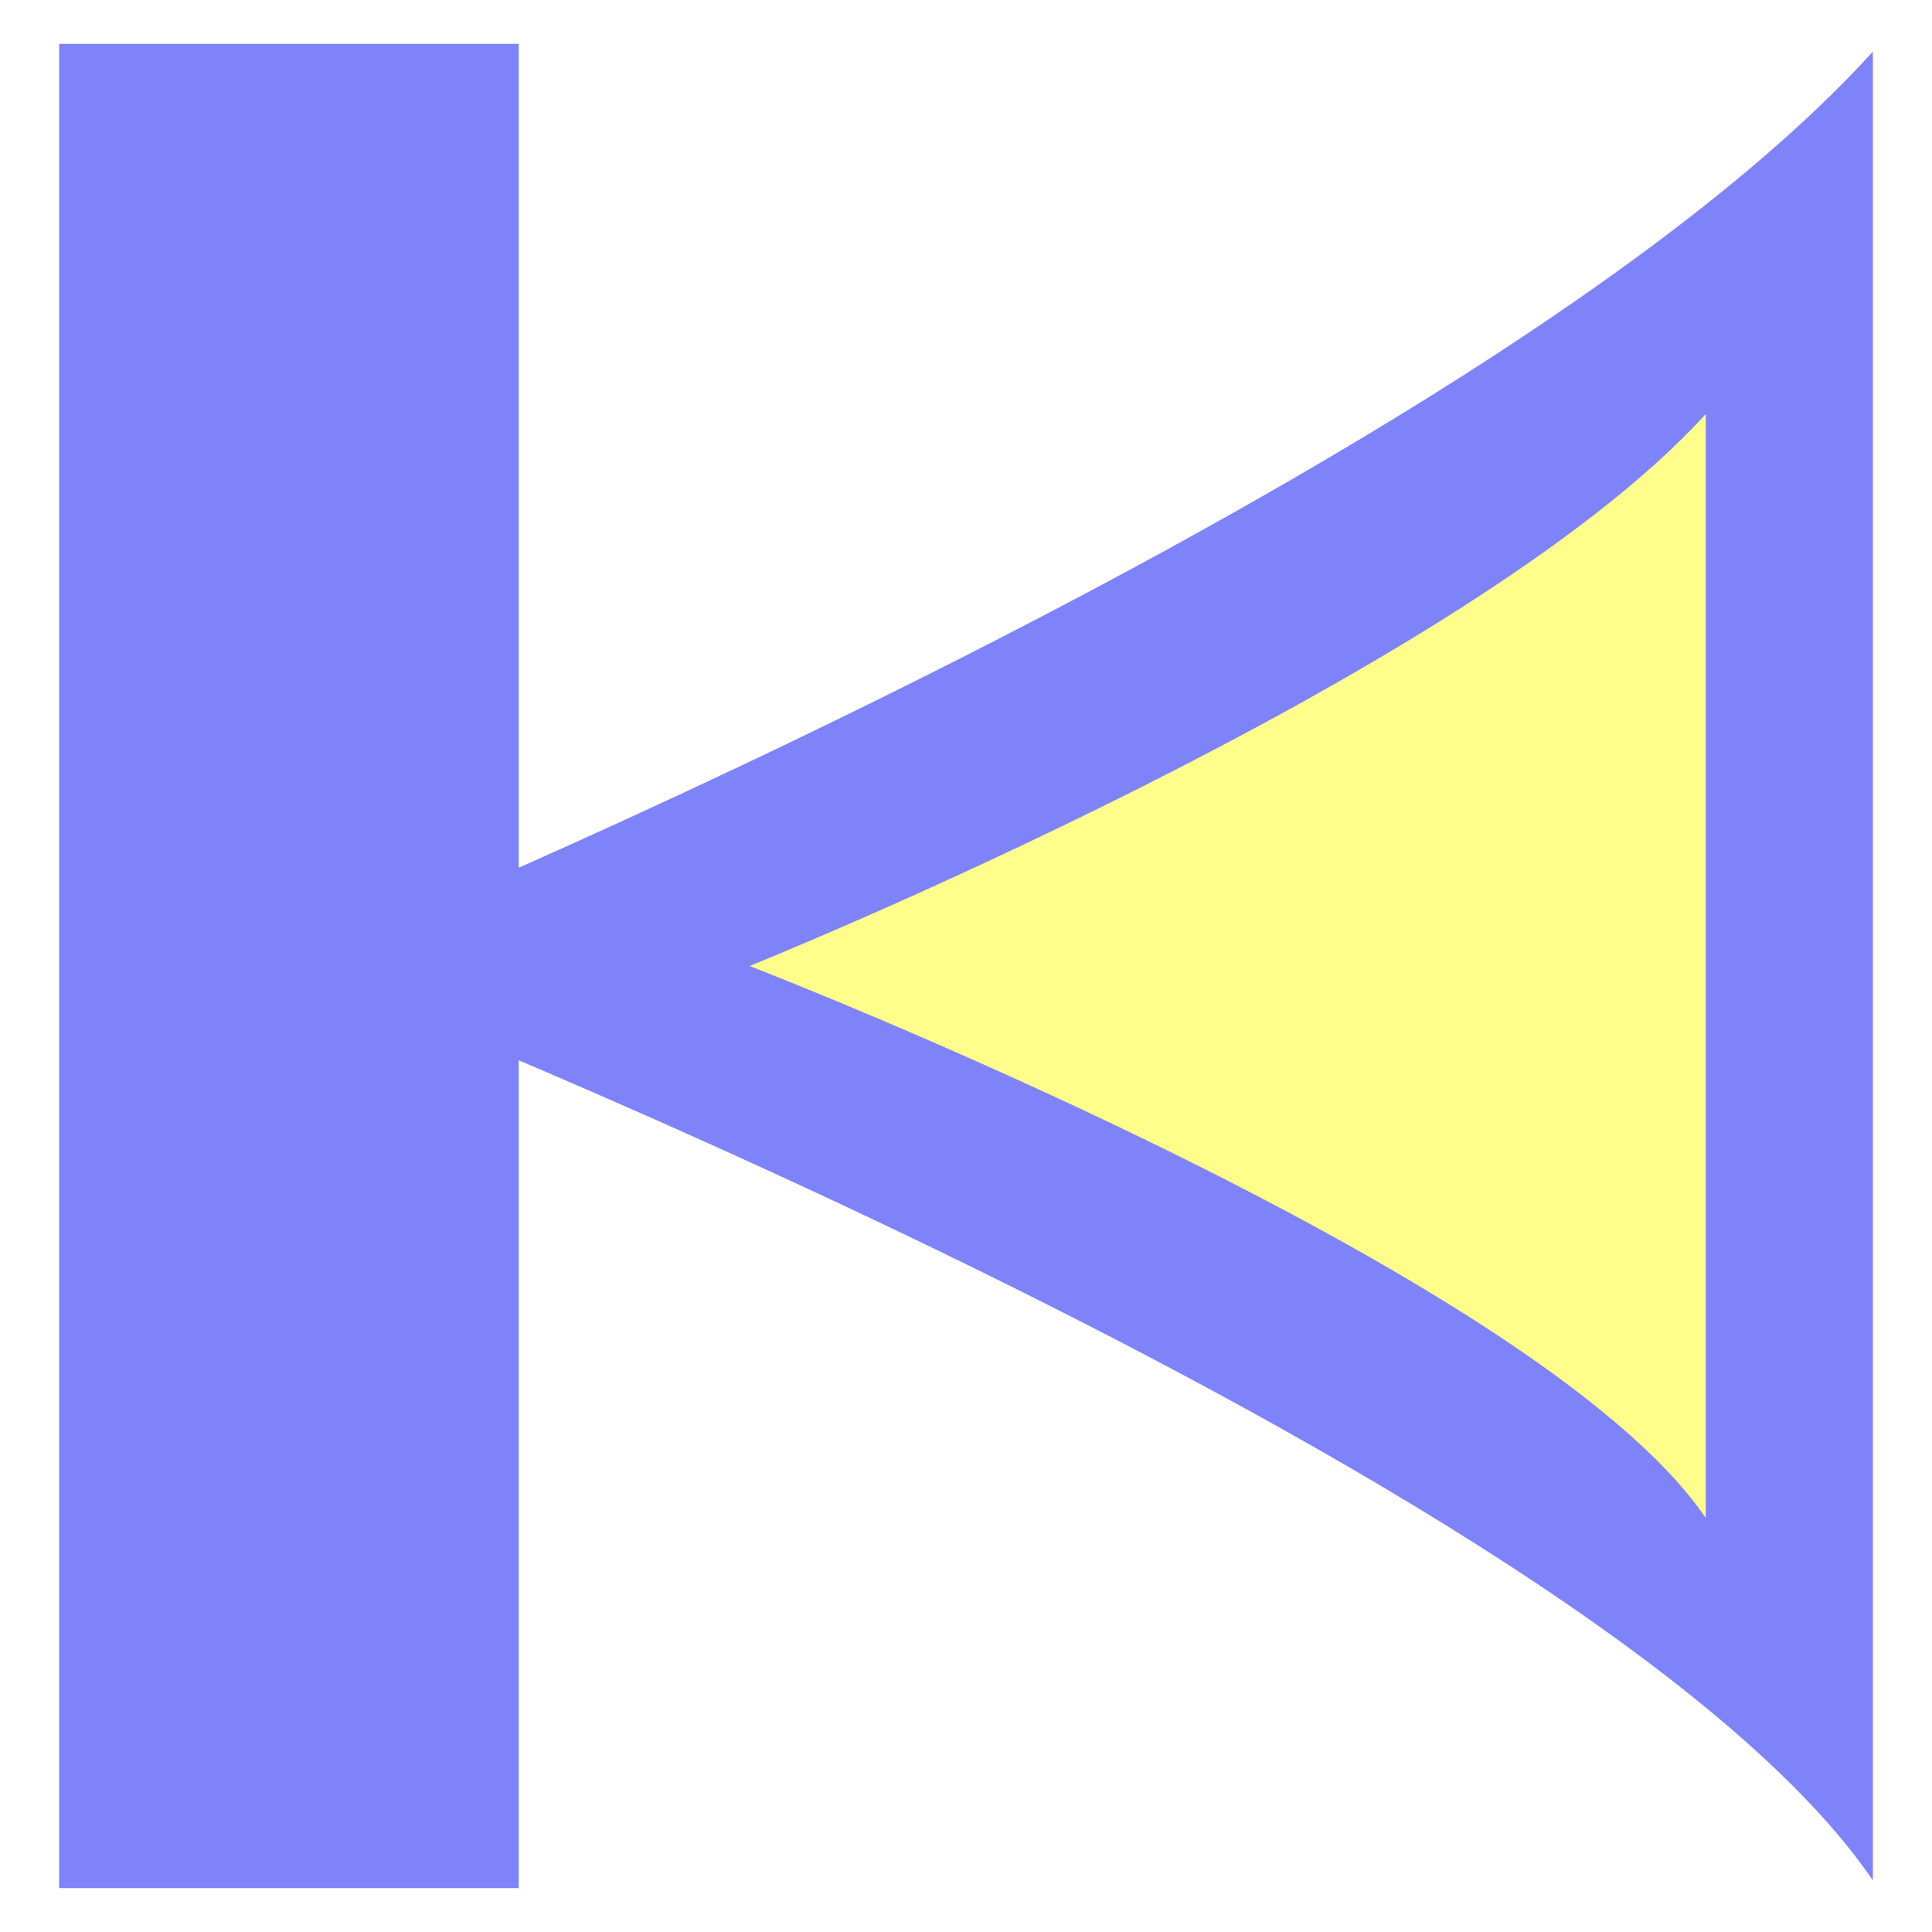
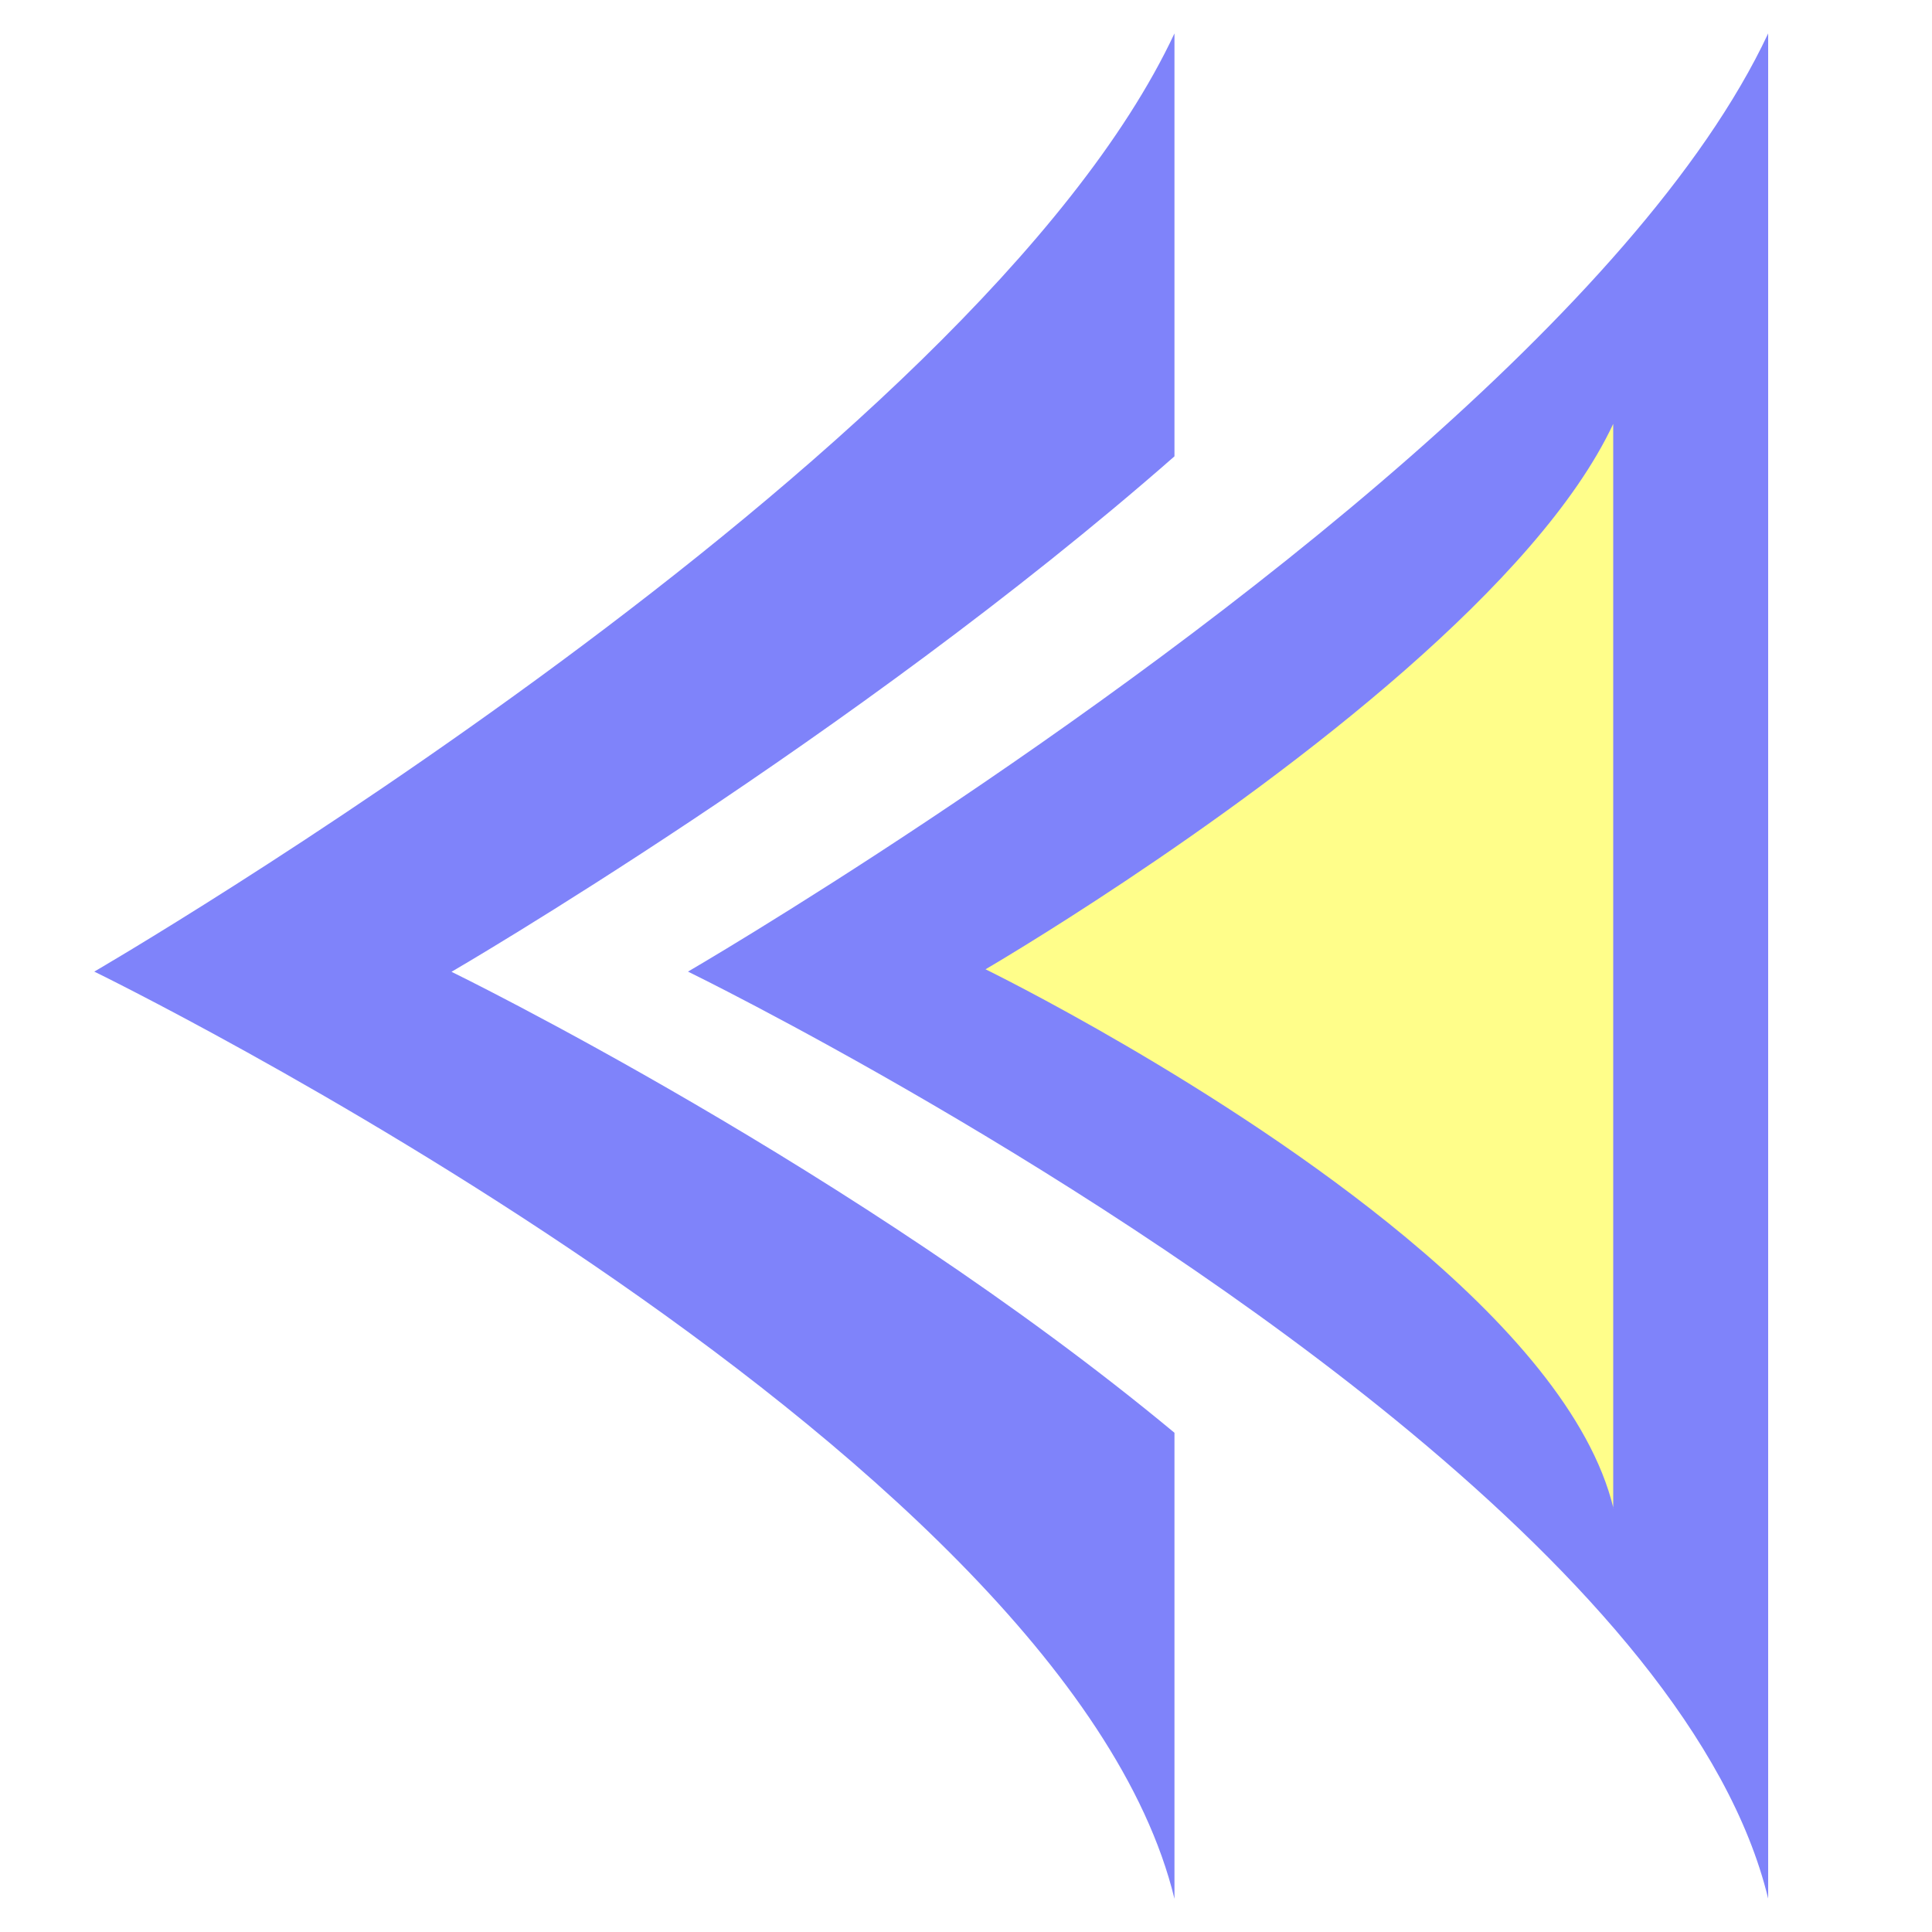
<svg xmlns="http://www.w3.org/2000/svg" id="Layer_4" data-name="Layer 4" viewBox="0 0 100 100">
  <defs>
    <style>
      .cls-1 {
        fill: #fffe8a;
      }

      .cls-2 {
        fill: #7f83fa;
      }
    </style>
  </defs>
-   <rect class="cls-2" x="3.06" y="2.27" width="23.79" height="95.46" />
-   <path class="cls-2" d="M14.96,50s67.48,26.05,81.98,47.33V2.67C76.45,25.25,14.96,50,14.96,50Z" />
-   <path class="cls-1" d="M38.8,50s40.74,15.73,49.49,28.57V21.43c-12.37,13.63-49.49,28.57-49.49,28.57Z" />
+   <path class="cls-2" d="M60.79,23.6V1.73C50.44,23.83,4.88,50.29,4.88,50.29c0,0,50.2,24.45,55.91,47.99v-24.12c-16.39-13.61-37.42-23.86-37.42-23.86,0,0,20.74-12.05,37.42-26.68Z" />
+   <path class="cls-2" d="M91.52,98.27V1.73c-3.37,7.19-10.46,14.83-18.49,21.88-16.67,14.63-37.42,26.68-37.42,26.68,0,0,21.03,10.25,37.42,23.86,8.93,7.42,16.48,15.82,18.49,24.12Z" />
+   <path class="cls-1" d="M83.5,78.06V21.94c-1.96,4.18-6.08,8.62-10.75,12.72-9.69,8.5-21.74,15.51-21.74,15.51,0,0,12.22,5.96,21.75,13.87,5.19,4.31,9.58,9.2,10.75,14.02Z" />
</svg>
